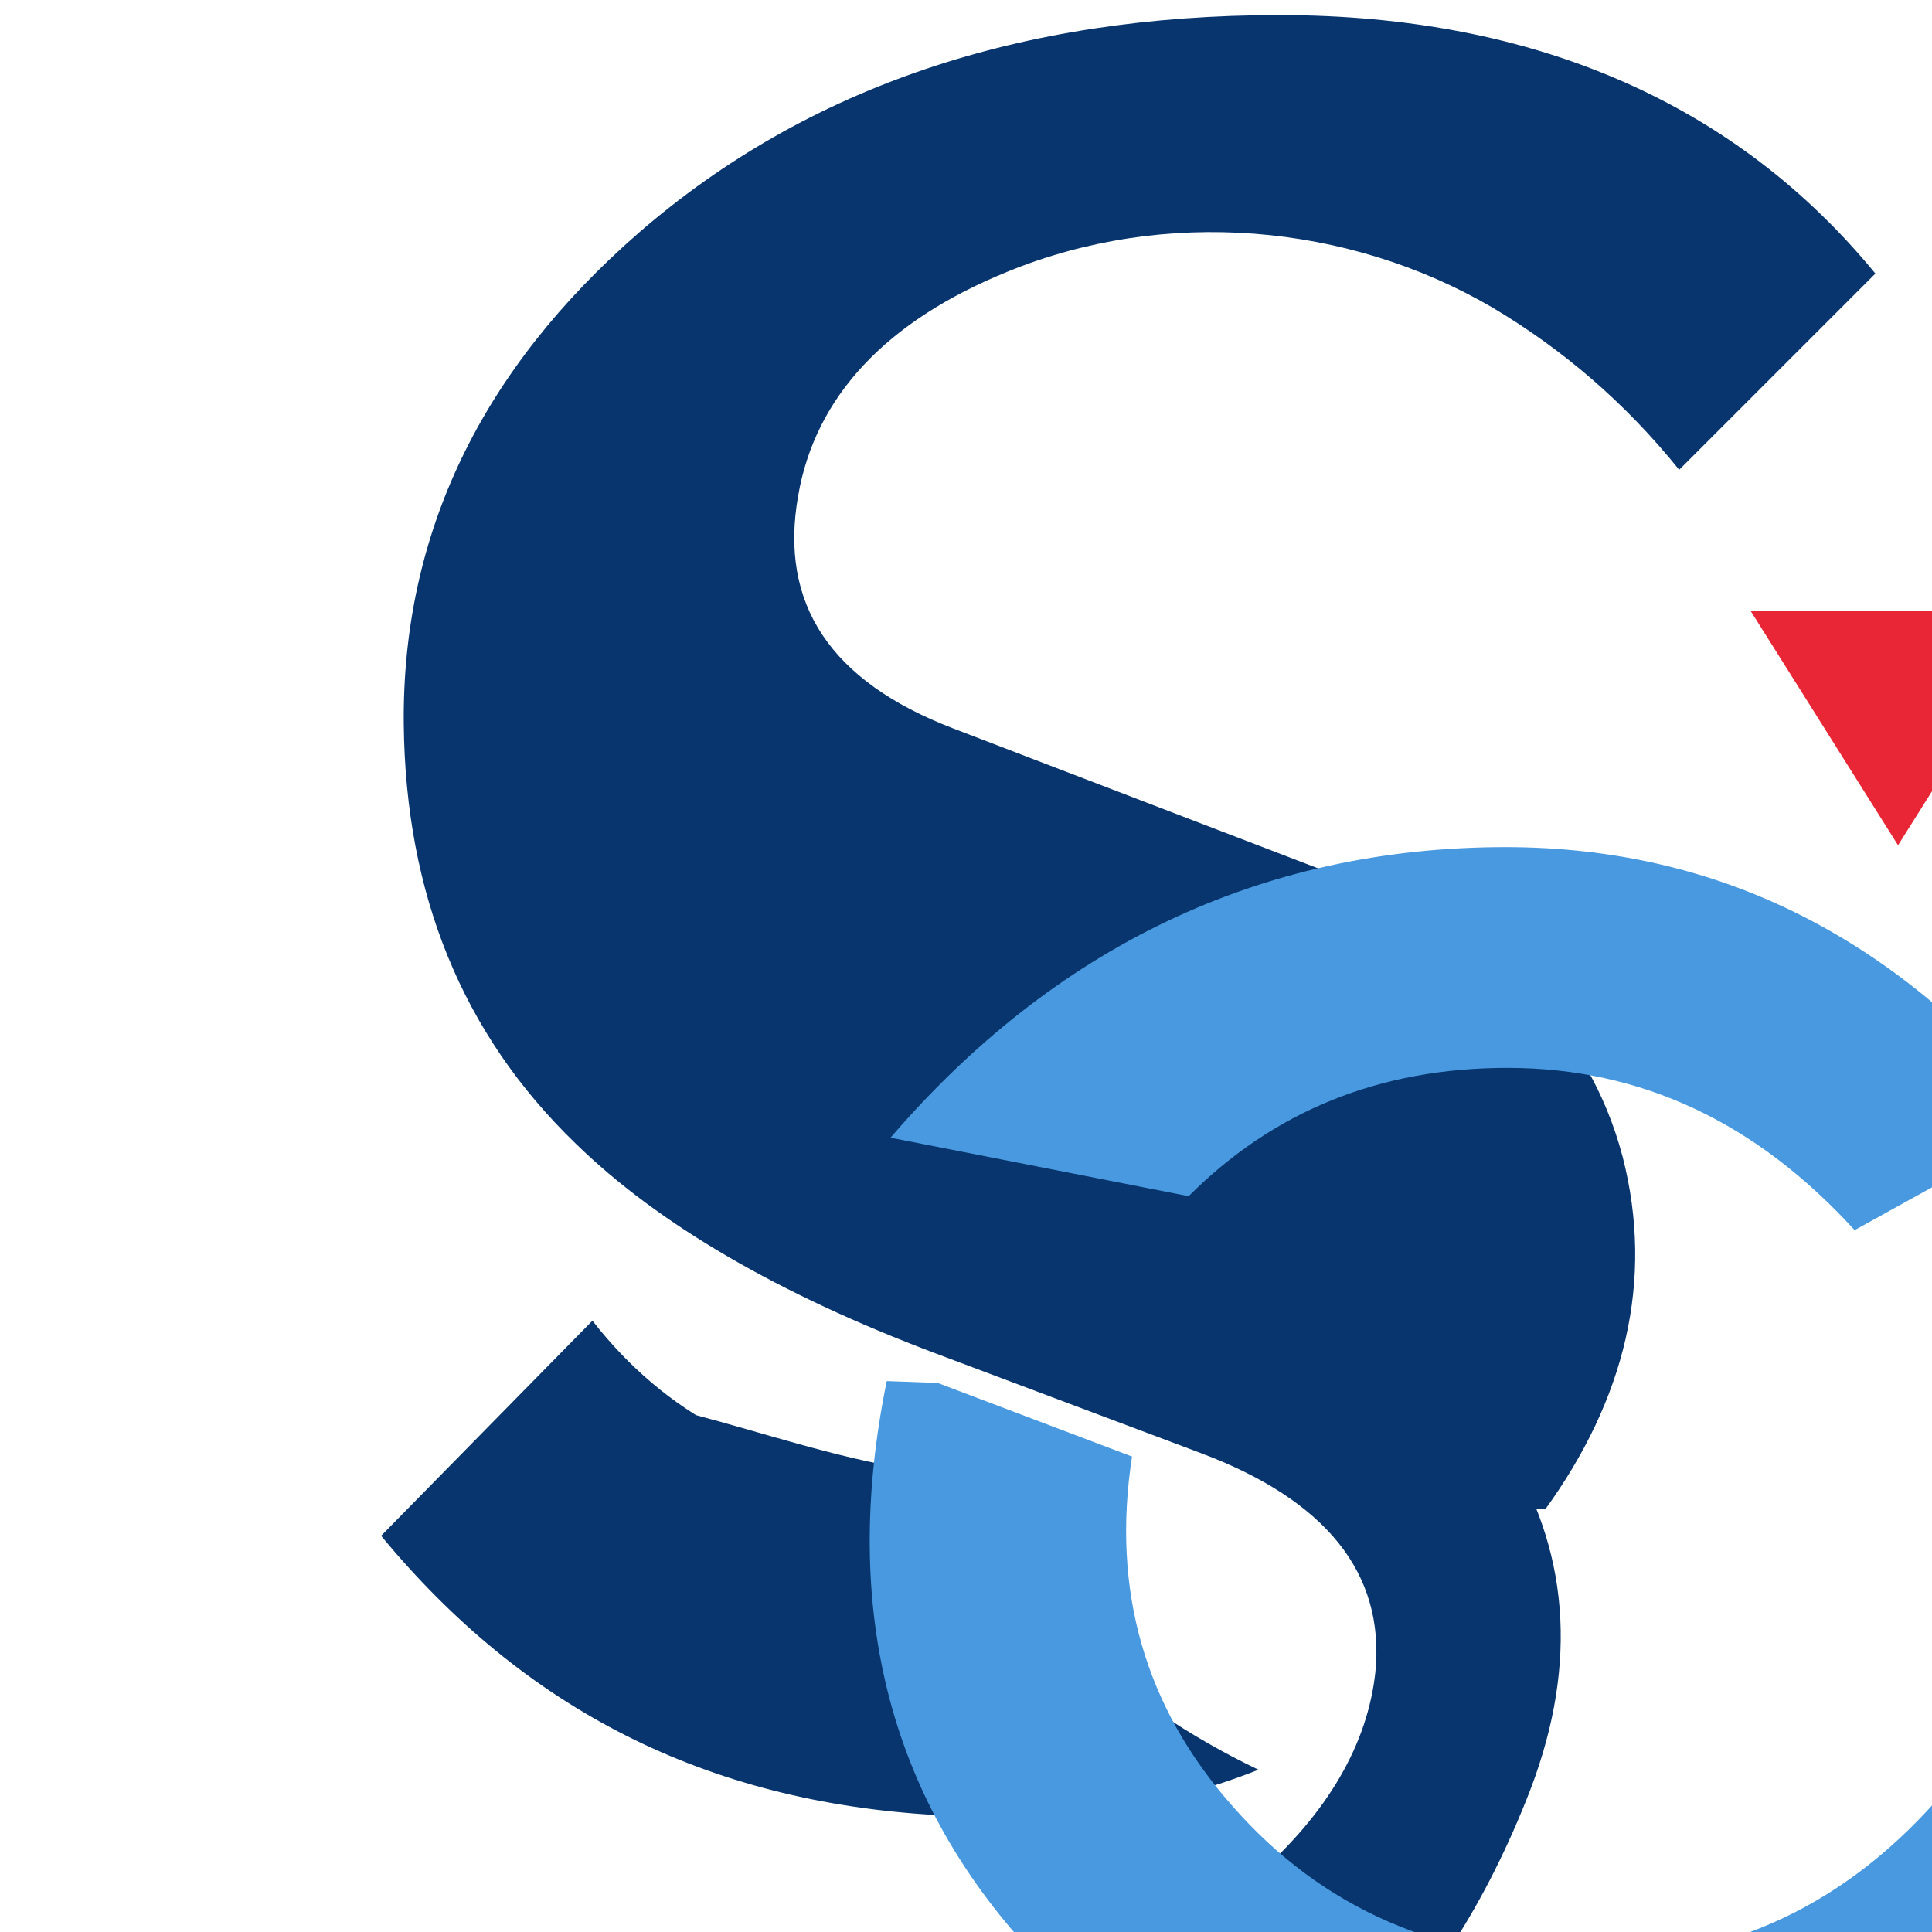
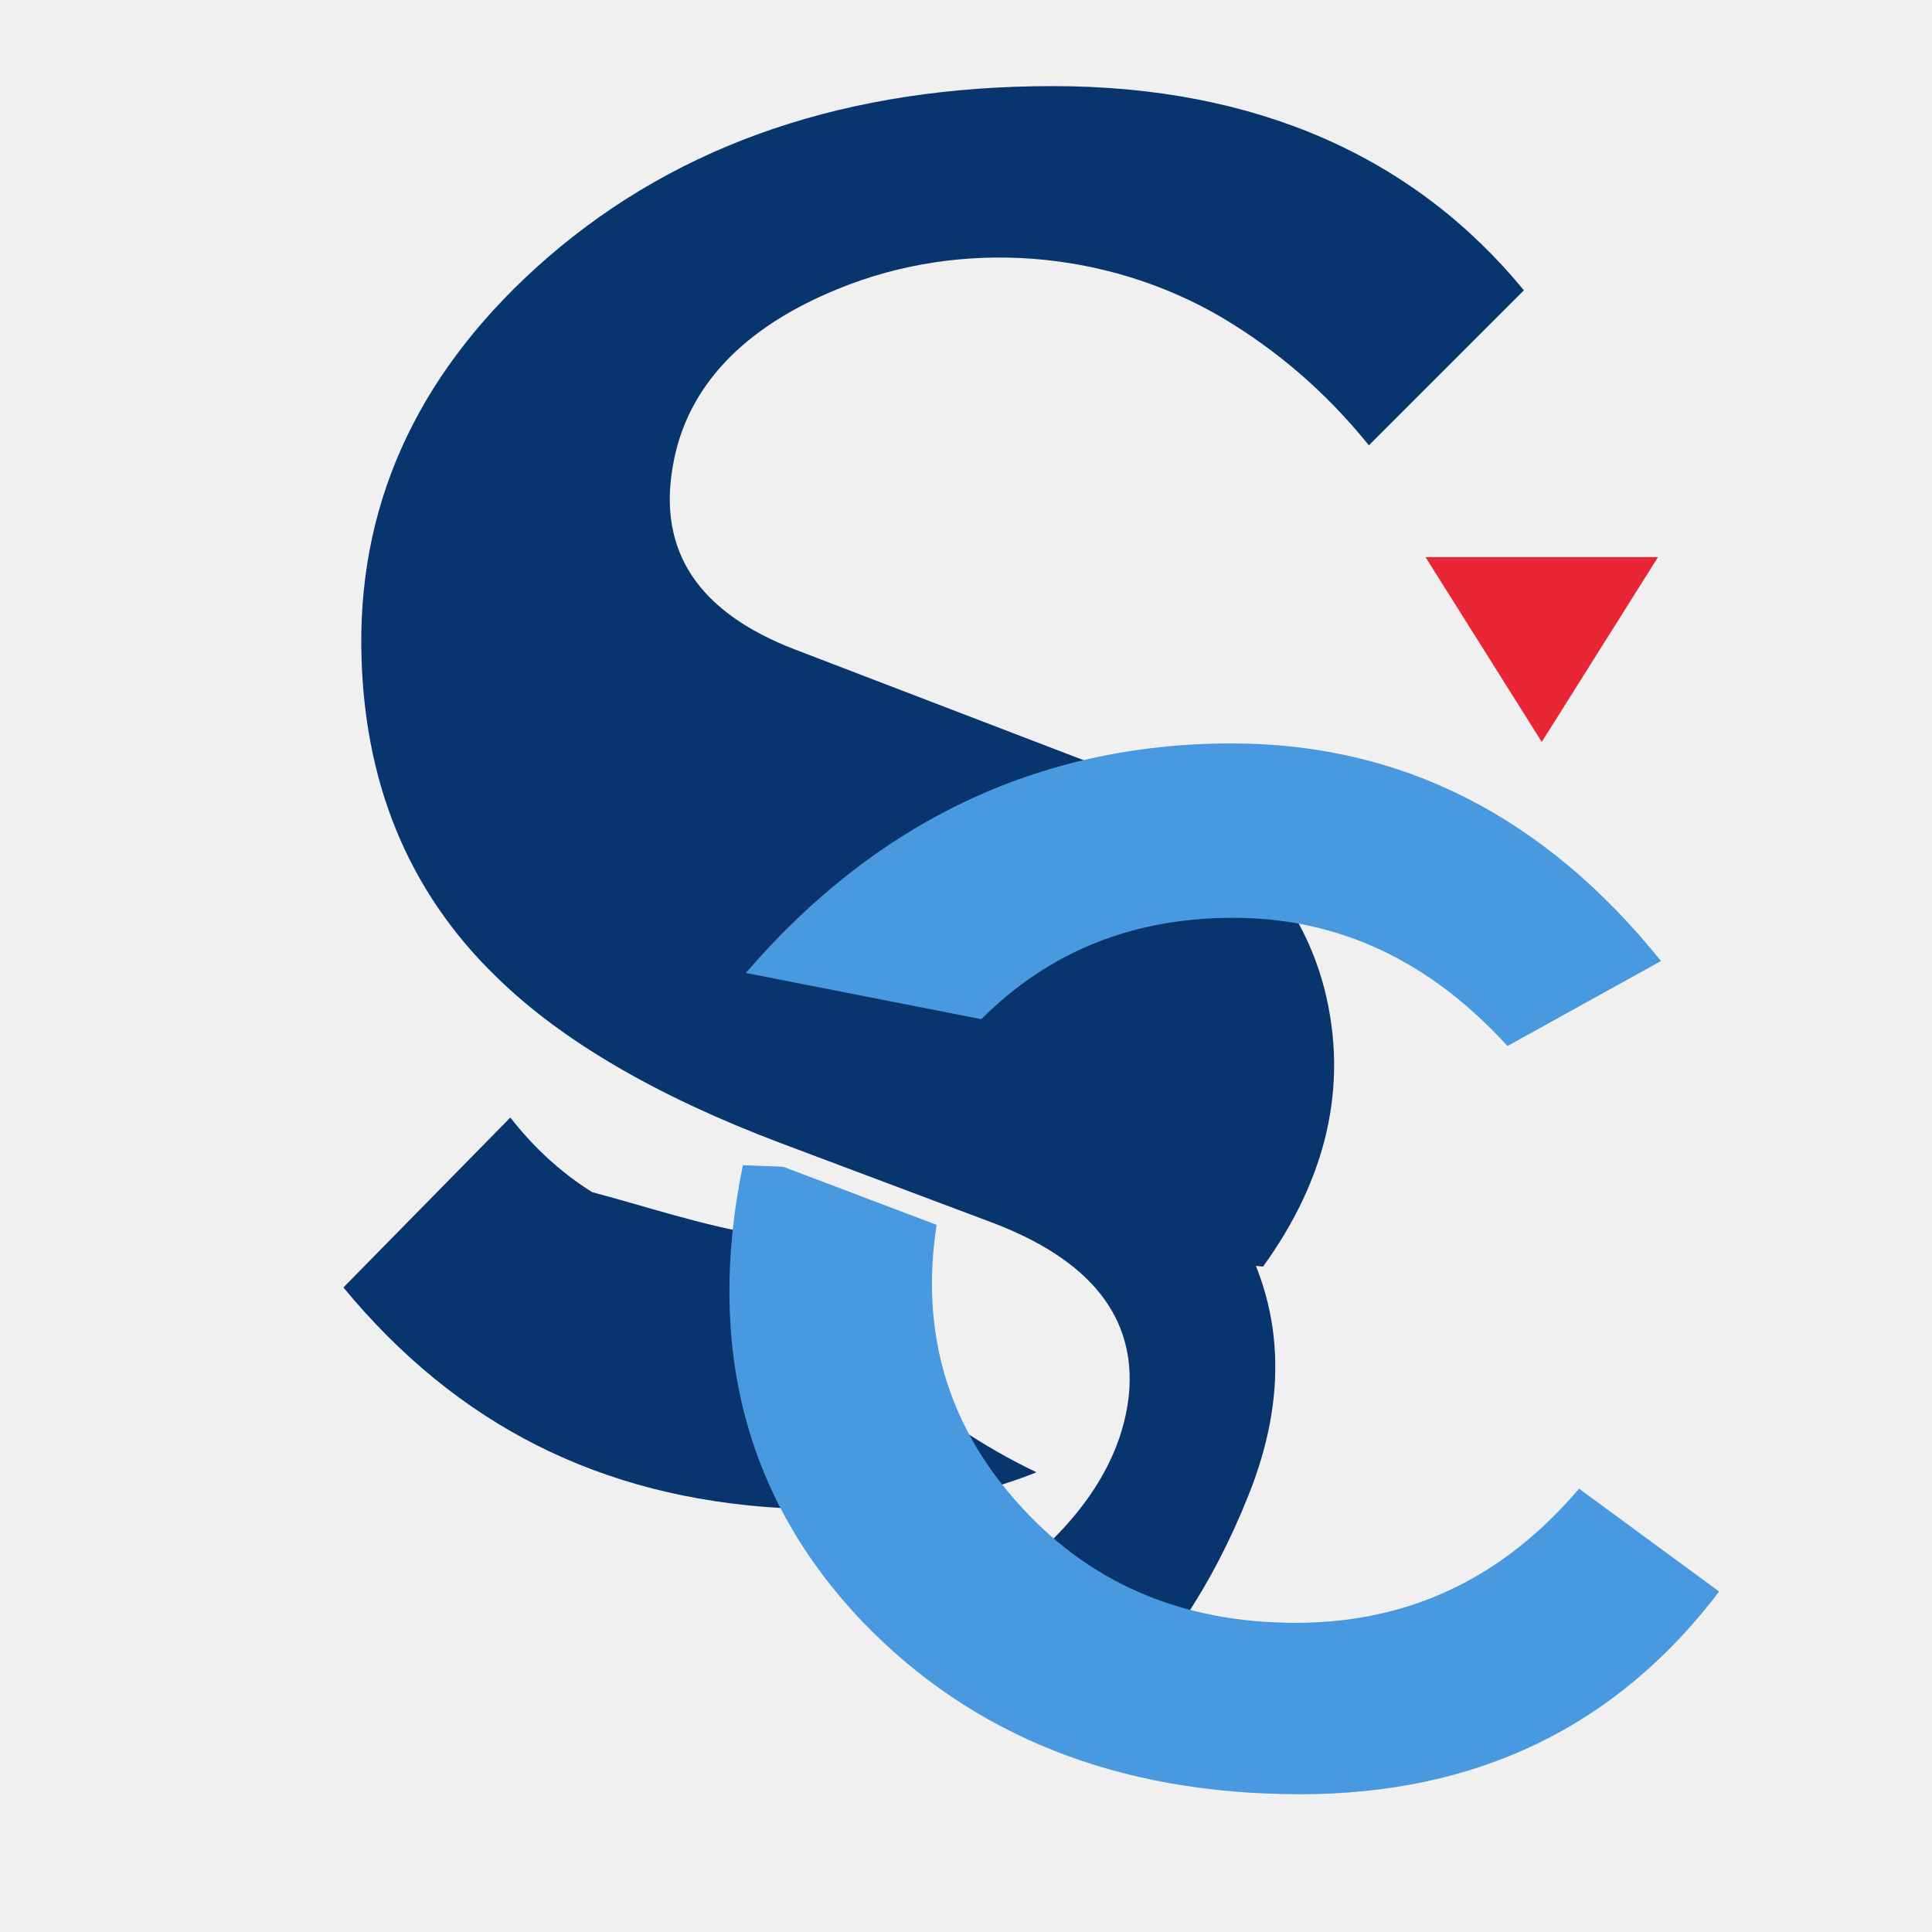
<svg xmlns="http://www.w3.org/2000/svg" viewBox="0 0 1024 1024" role="img" aria-labelledby="title">
-   <rect width="1024" height="1024" fill="#fff" />
-   <g transform="translate(83 92)">
+   <g transform="translate(88 112) scale(.79)">
    <path d="M193 647c61 112 164 171 282 159-41-35-71-74-93-117-60-5-112-31-151-81L119 722c76 92 172 141 294 148 64 4 121-4 171-24-73-35-130-88-170-157-82-10-151-49-221-42z" fill="#08356d" />
    <path d="M632 666c31 24 66 39 104 42 42-58 58-121 41-187-18-68-68-117-149-148l-206-79c-65-25-92-66-82-123 9-53 47-93 111-119 83-34 180-26 257 19 37 22 70 50 99 86l104-104C838-36 732-84 595-84 458-84 345-46 256 31 172 104 130 191 131 292c1 90 31 164 91 222 44 43 108 80 190 111l141 53c67 25 98 64 93 116-4 38-25 75-64 109 31 21 65 34 102 40 16-24 30-51 42-81 27-67 24-128-9-183-20-34-49-62-85-83z" fill="#08356d" />
    <path d="M389 511c86-100 195-154 326-154 114 0 210 49 288 146l-103 57c-52-57-113-86-184-86-68 0-124 23-169 68l-158-31z" fill="#4899df" />
    <path d="M414 641l103 39c-11 71 7 133 53 185 48 55 111 82 188 82 76 0 139-30 190-90l94 69c-69 91-163 136-281 136-122 0-220-39-294-116-78-82-105-184-80-306l27 1z" fill="#4899df" />
    <path d="M845 232h156L923 356 845 232z" fill="#e82635" />
  </g>
</svg>
